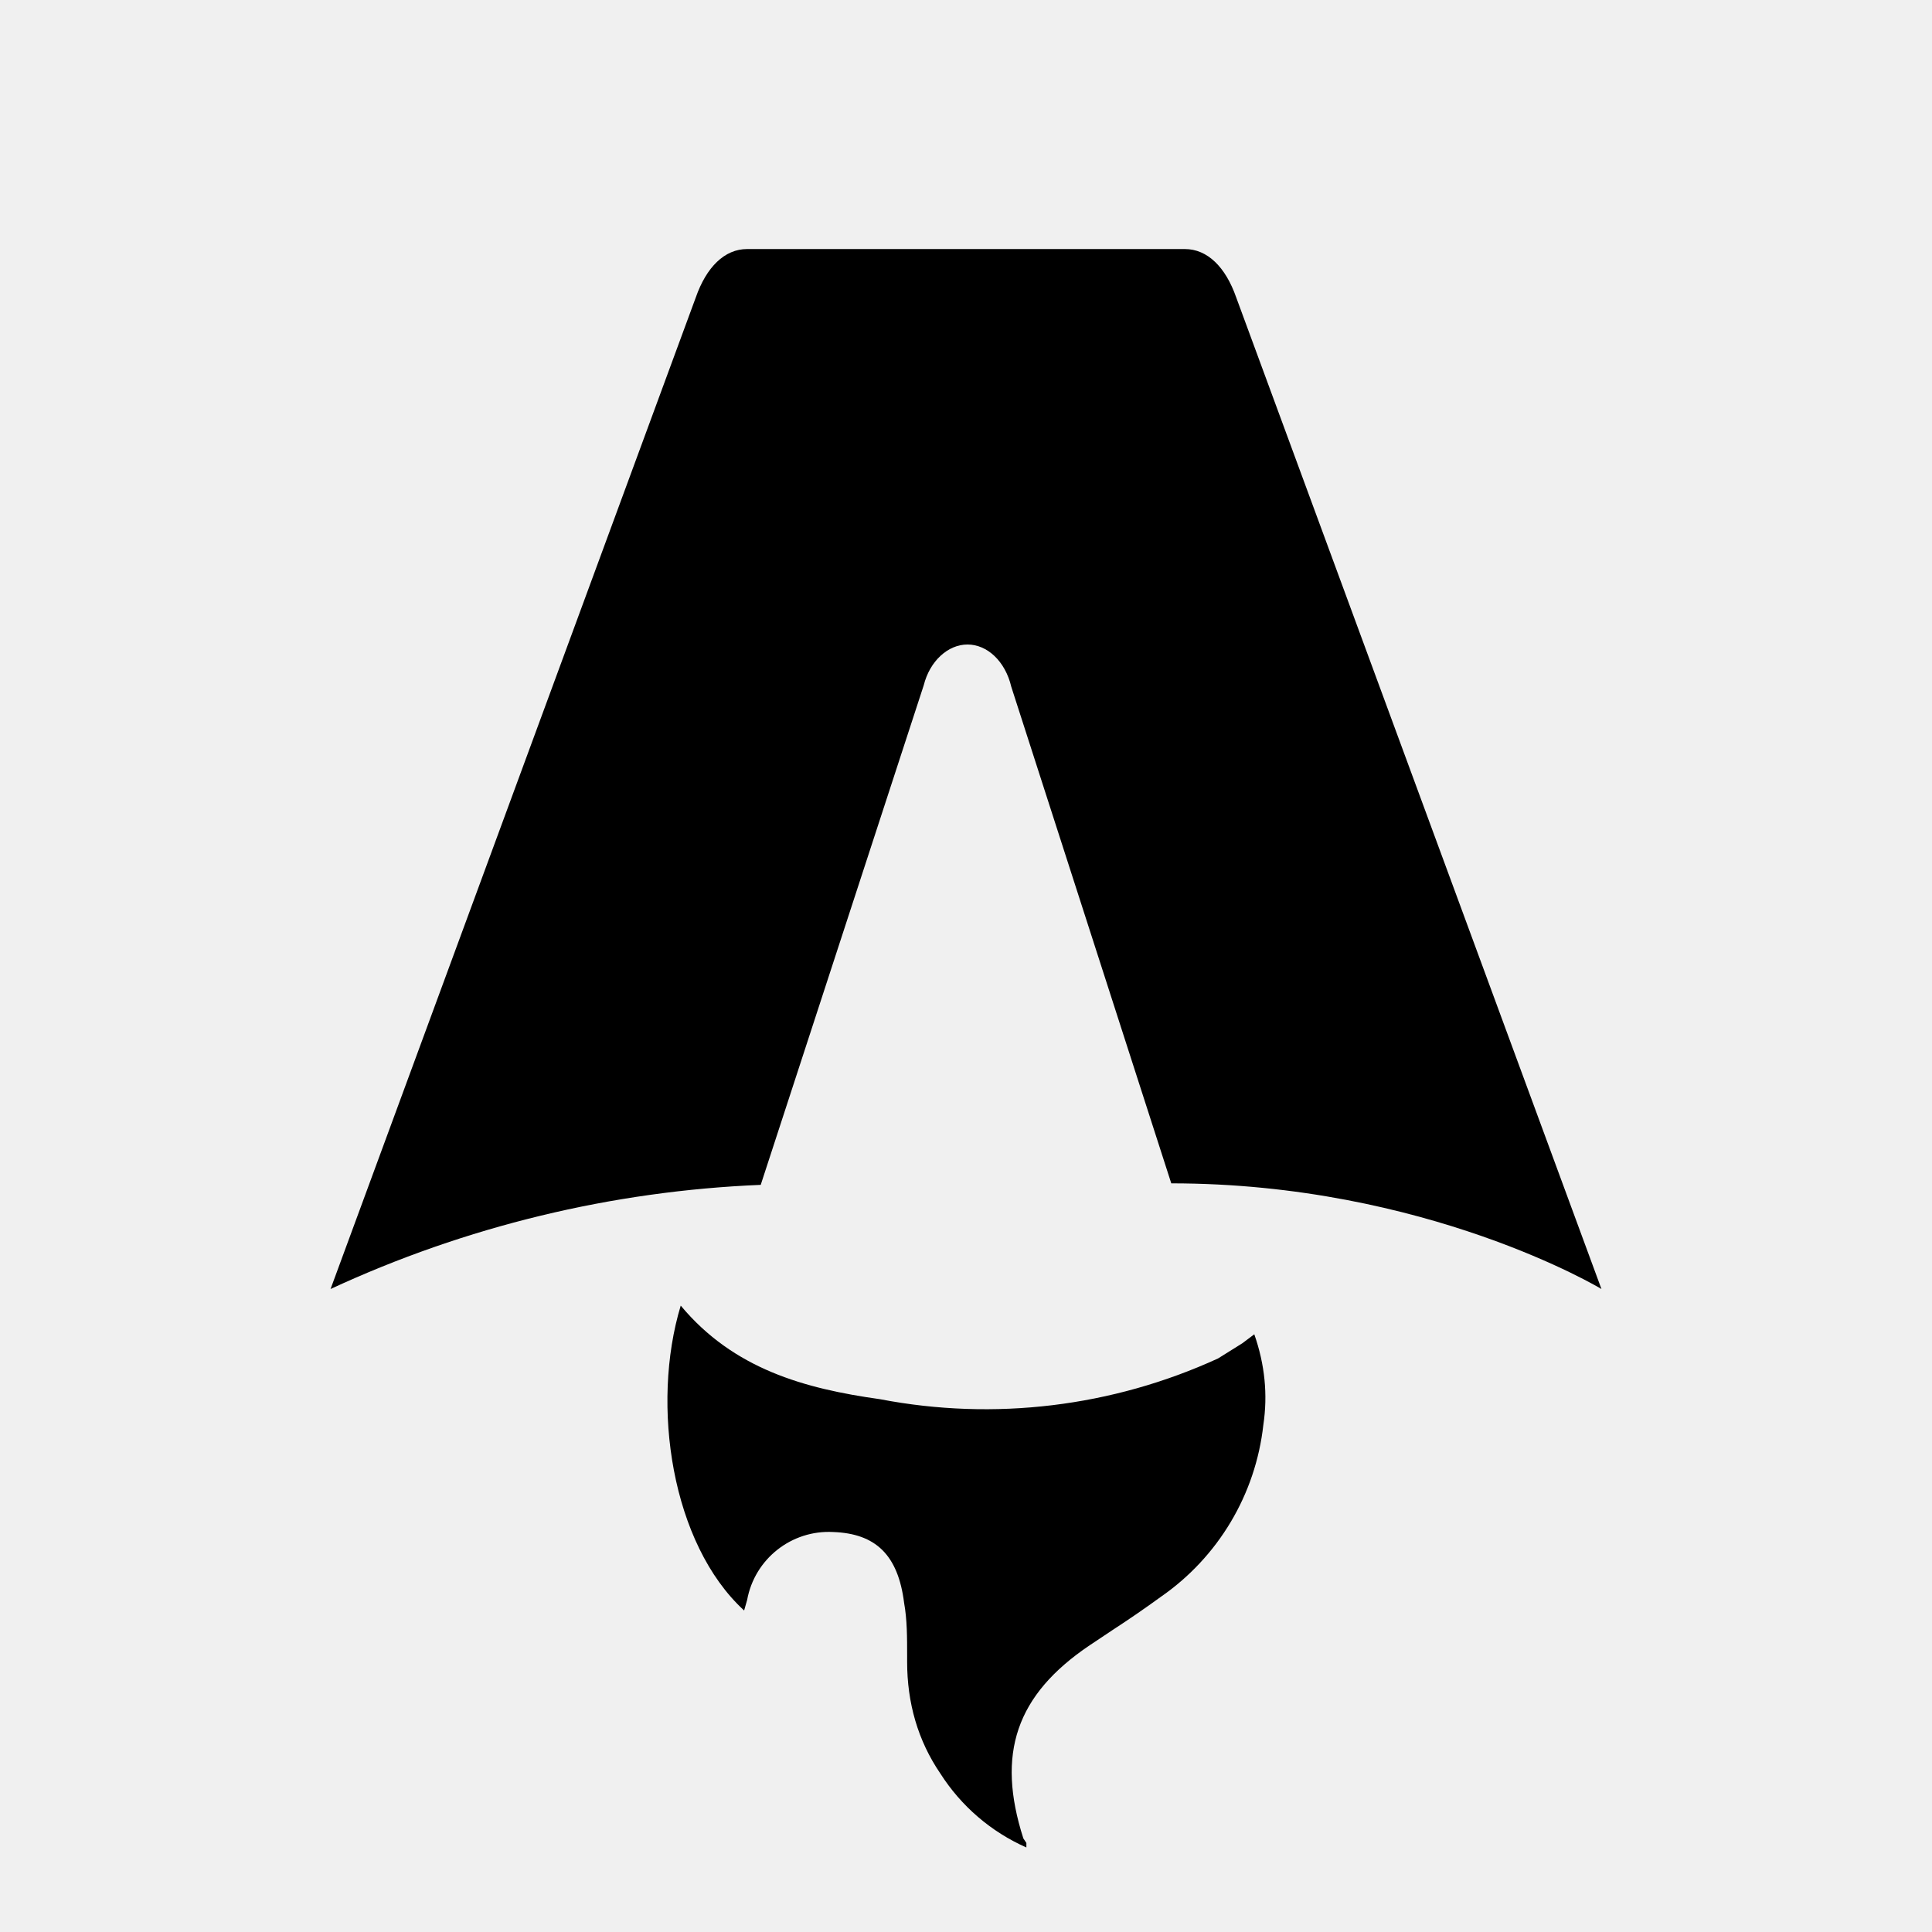
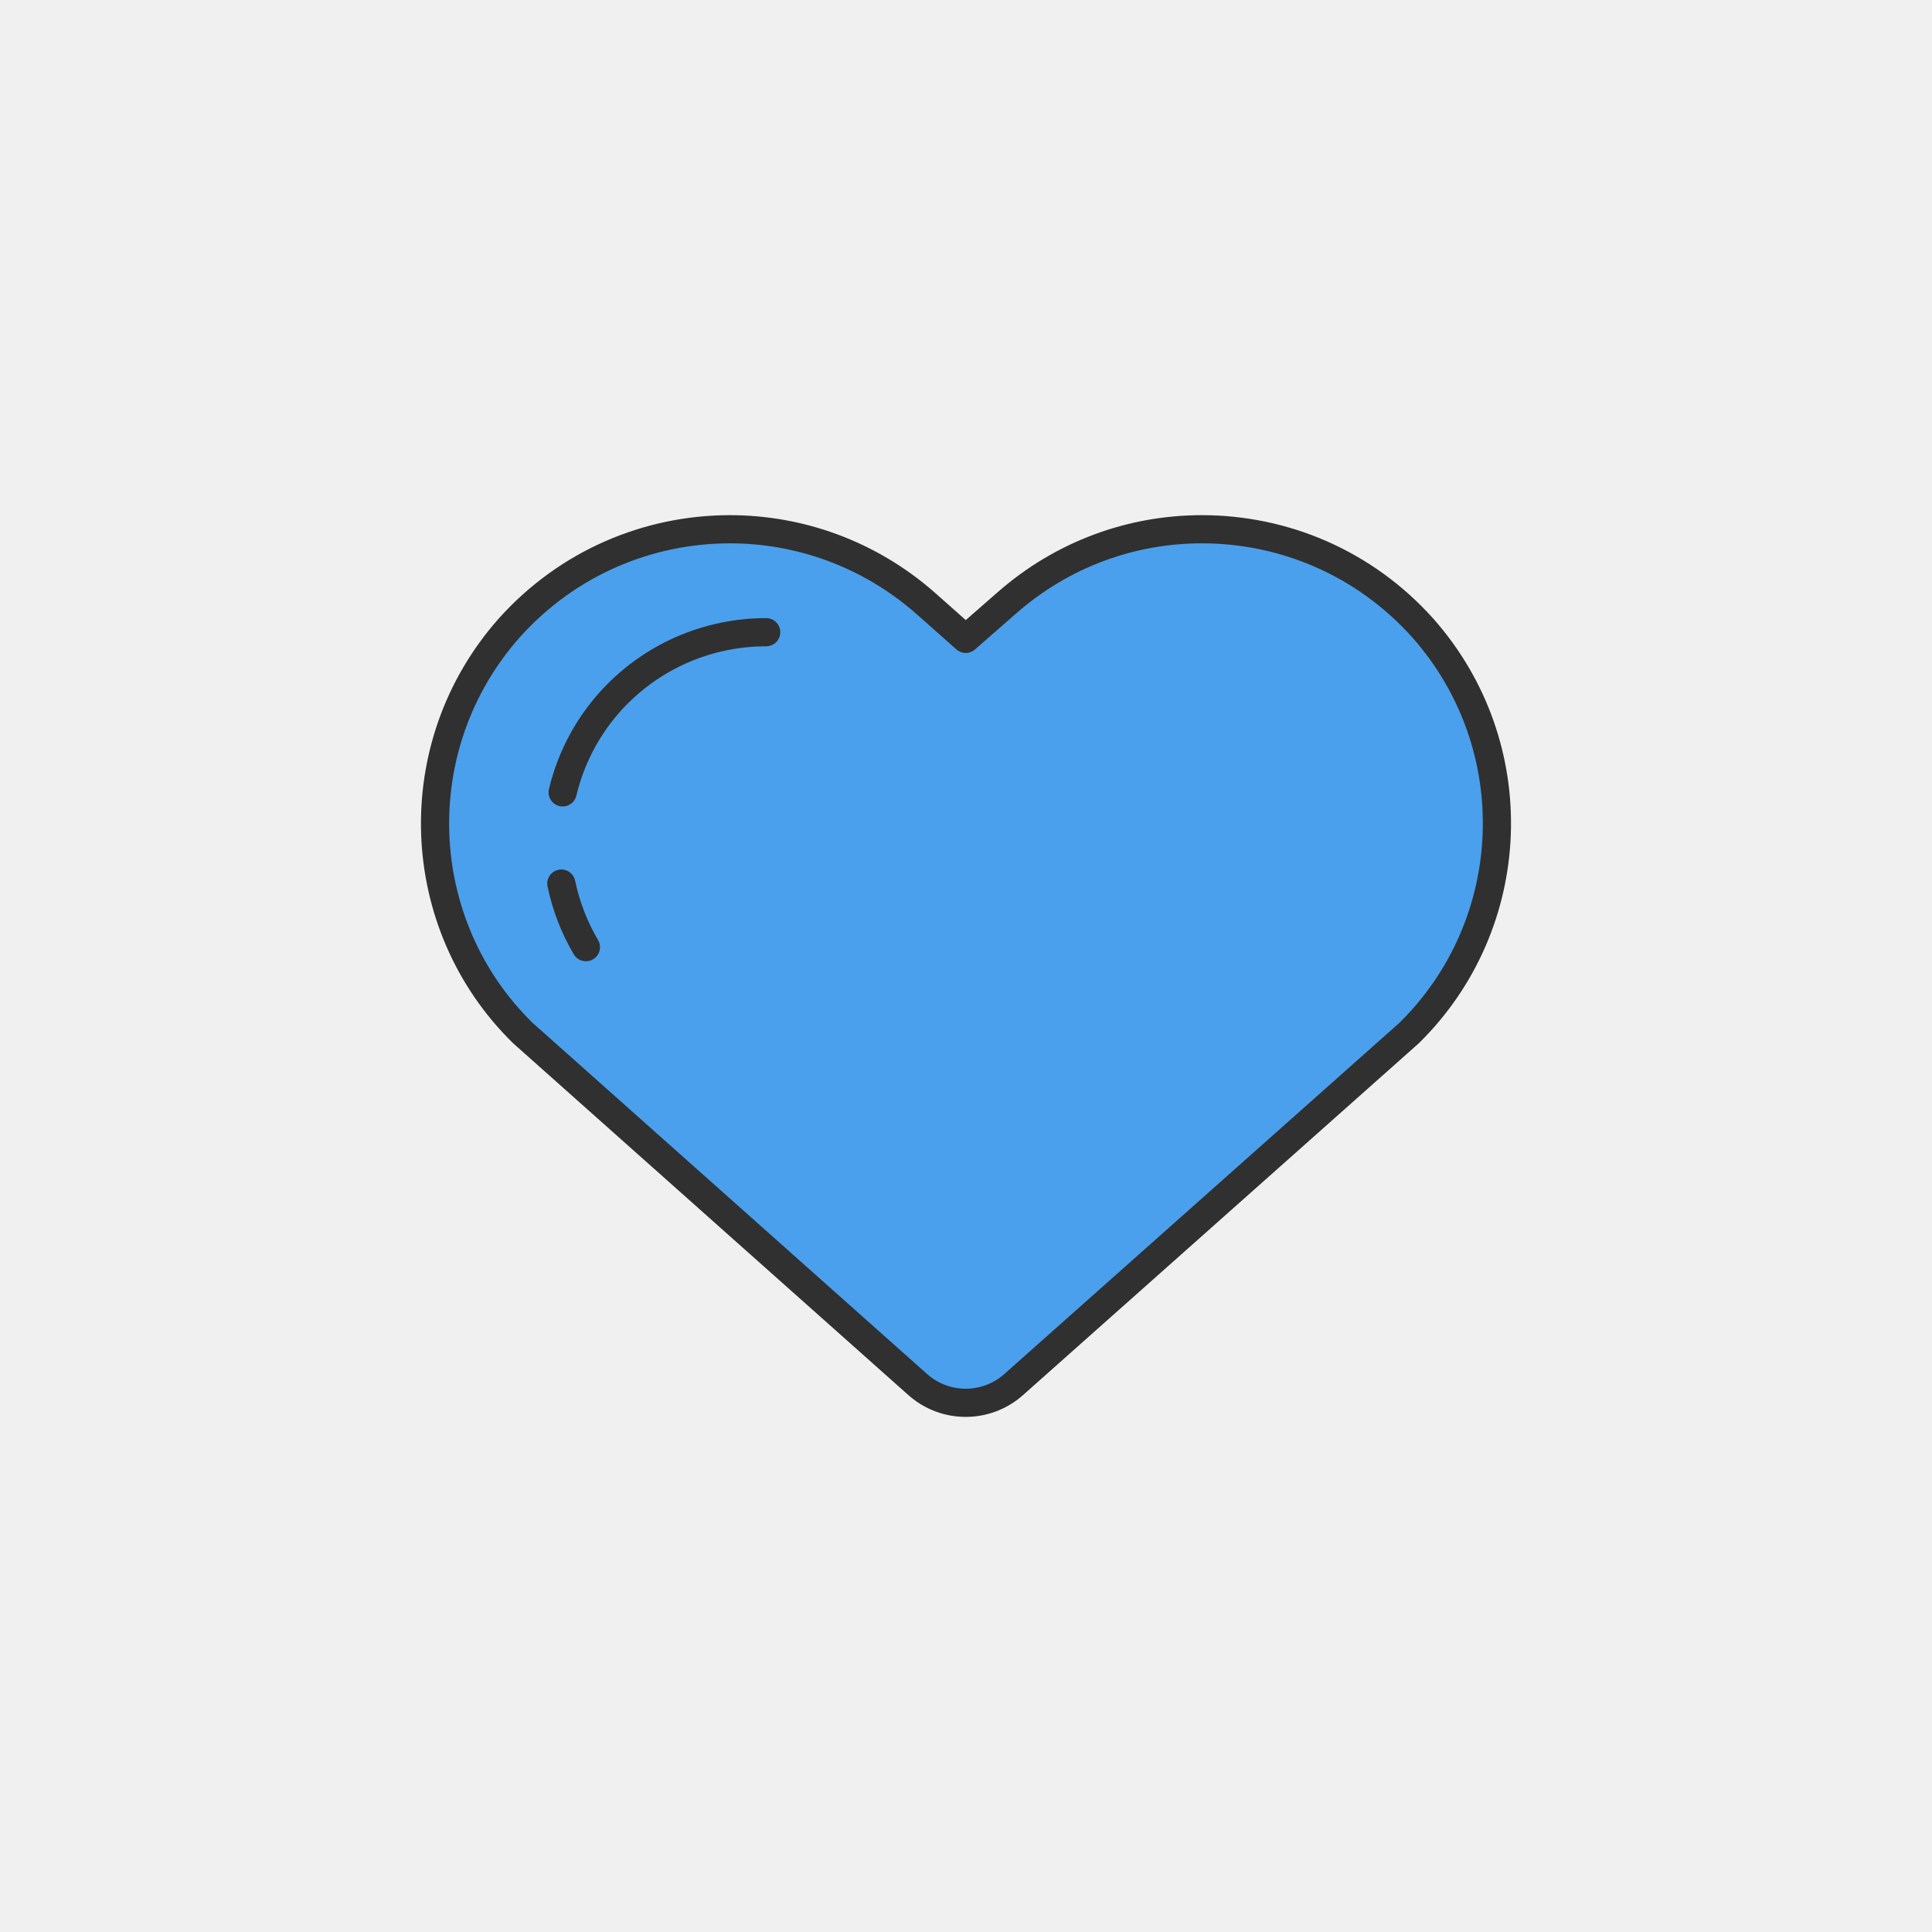
- <svg xmlns="http://www.w3.org/2000/svg" fill="none" viewBox="0 0 128 128">
-   <path d="M50.4 78.5a75.1 75.1 0 0 0-28.5 6.9l24.2-65.7c.7-2 1.9-3.2 3.4-3.2h29c1.5 0 2.7 1.2 3.4 3.2l24.2 65.7s-11.6-7-28.5-7L67 45.5c-.4-1.7-1.6-2.8-2.9-2.8-1.3 0-2.5 1.1-2.9 2.7L50.4 78.5Zm-1.1 28.2Zm-4.2-20.2c-2 6.6-.6 15.8 4.2 20.2a17.5 17.5 0 0 1 .2-.7 5.5 5.5 0 0 1 5.7-4.5c2.8.1 4.3 1.5 4.7 4.7.2 1.1.2 2.3.2 3.5v.4c0 2.7.7 5.2 2.2 7.4a13 13 0 0 0 5.7 4.9v-.3l-.2-.3c-1.8-5.6-.5-9.5 4.4-12.8l1.5-1a73 73 0 0 0 3.2-2.2 16 16 0 0 0 6.8-11.4c.3-2 .1-4-.6-6l-.8.6-1.6 1a37 37 0 0 1-22.4 2.7c-5-.7-9.7-2-13.2-6.2Z" />
-   <style>
-         path { fill: #000; }
-         @media (prefers-color-scheme: dark) {
-             path { fill: #FFF; }
-         }
-     </style>
+ <svg xmlns="http://www.w3.org/2000/svg" style="enable-background:new 0 0 48 48;" version="1.1" viewBox="0 0 48 48" xml:space="preserve">
+   <g id="Icons">
+     <g>
+       <path d="M23.993,15.872l1.016-0.889c1.397-1.227,3.118-1.834,4.853-1.834    c2.032,0,4.035,0.832,5.488,2.455c2.596,2.935,2.413,7.351-0.339,10.06l-9.828,8.736    c-0.679,0.603-1.702,0.603-2.381,0l-9.814-8.736c-2.751-2.695-2.935-7.125-0.339-10.06    c1.453-1.623,3.457-2.455,5.488-2.455c1.721,0,3.457,0.607,4.853,1.834L23.993,15.872" style="fill:#4AA0EC;" />
+       <path d="    M23.993,15.872l1.016-0.889c1.397-1.227,3.118-1.834,4.853-1.834c2.032,0,4.035,0.832,5.488,2.455    c2.596,2.935,2.413,7.351-0.339,10.06l-9.828,8.736c-0.679,0.603-1.702,0.603-2.381,0l-9.814-8.736    c-2.751-2.695-2.935-7.125-0.339-10.06c1.453-1.623,3.457-2.455,5.488-2.455    c1.721,0,3.457,0.607,4.853,1.834L23.993,15.872" style="fill:none;stroke:#303030;stroke-width:0.7;stroke-linecap:round;stroke-linejoin:round;stroke-miterlimit:10;" />
+       <path d="    M13.979,19.686c0.107-0.449,0.275-0.888,0.504-1.303c0.181-0.328,0.401-0.641,0.66-0.934    c1.031-1.151,2.452-1.742,3.893-1.742" style="fill:none;stroke:#303030;stroke-width:0.7;stroke-linecap:round;stroke-linejoin:round;stroke-miterlimit:10;" />
+       <path d="    M14.557,23.532c-0.292-0.494-0.496-1.029-0.611-1.58" style="fill:none;stroke:#303030;stroke-width:0.7;stroke-linecap:round;stroke-linejoin:round;stroke-miterlimit:10;" />
+     </g>
+   </g>
</svg>
